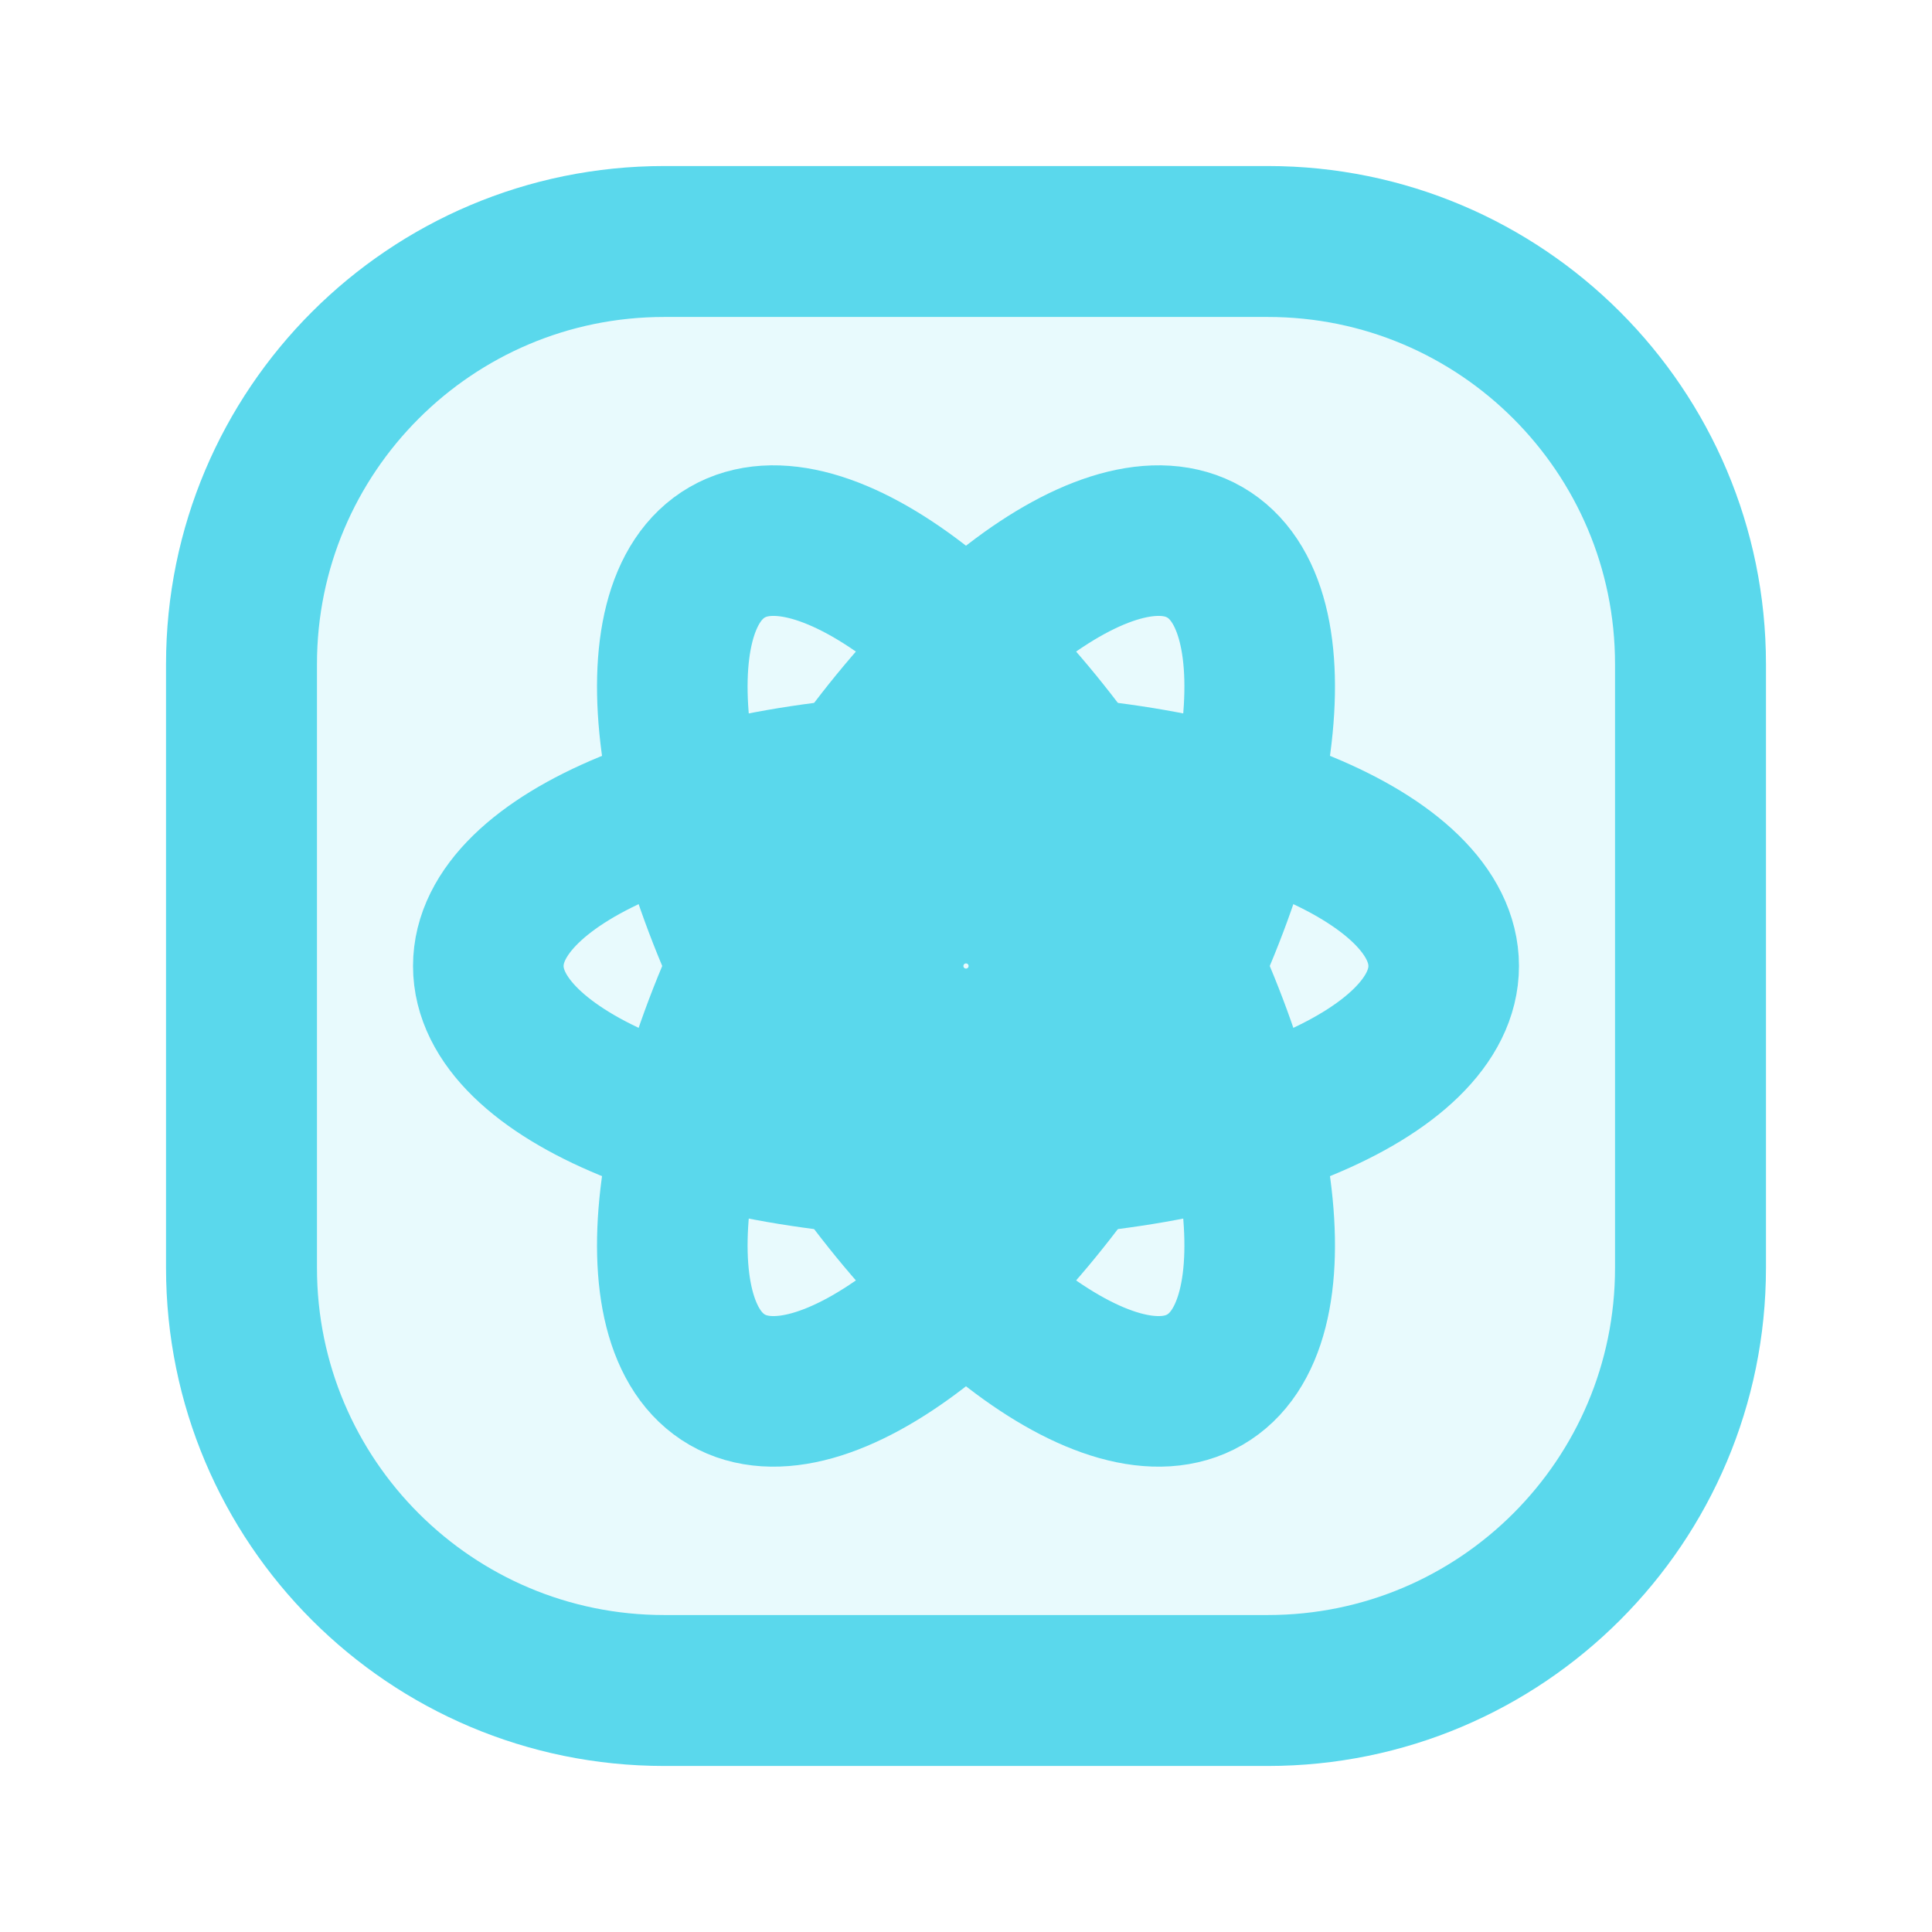
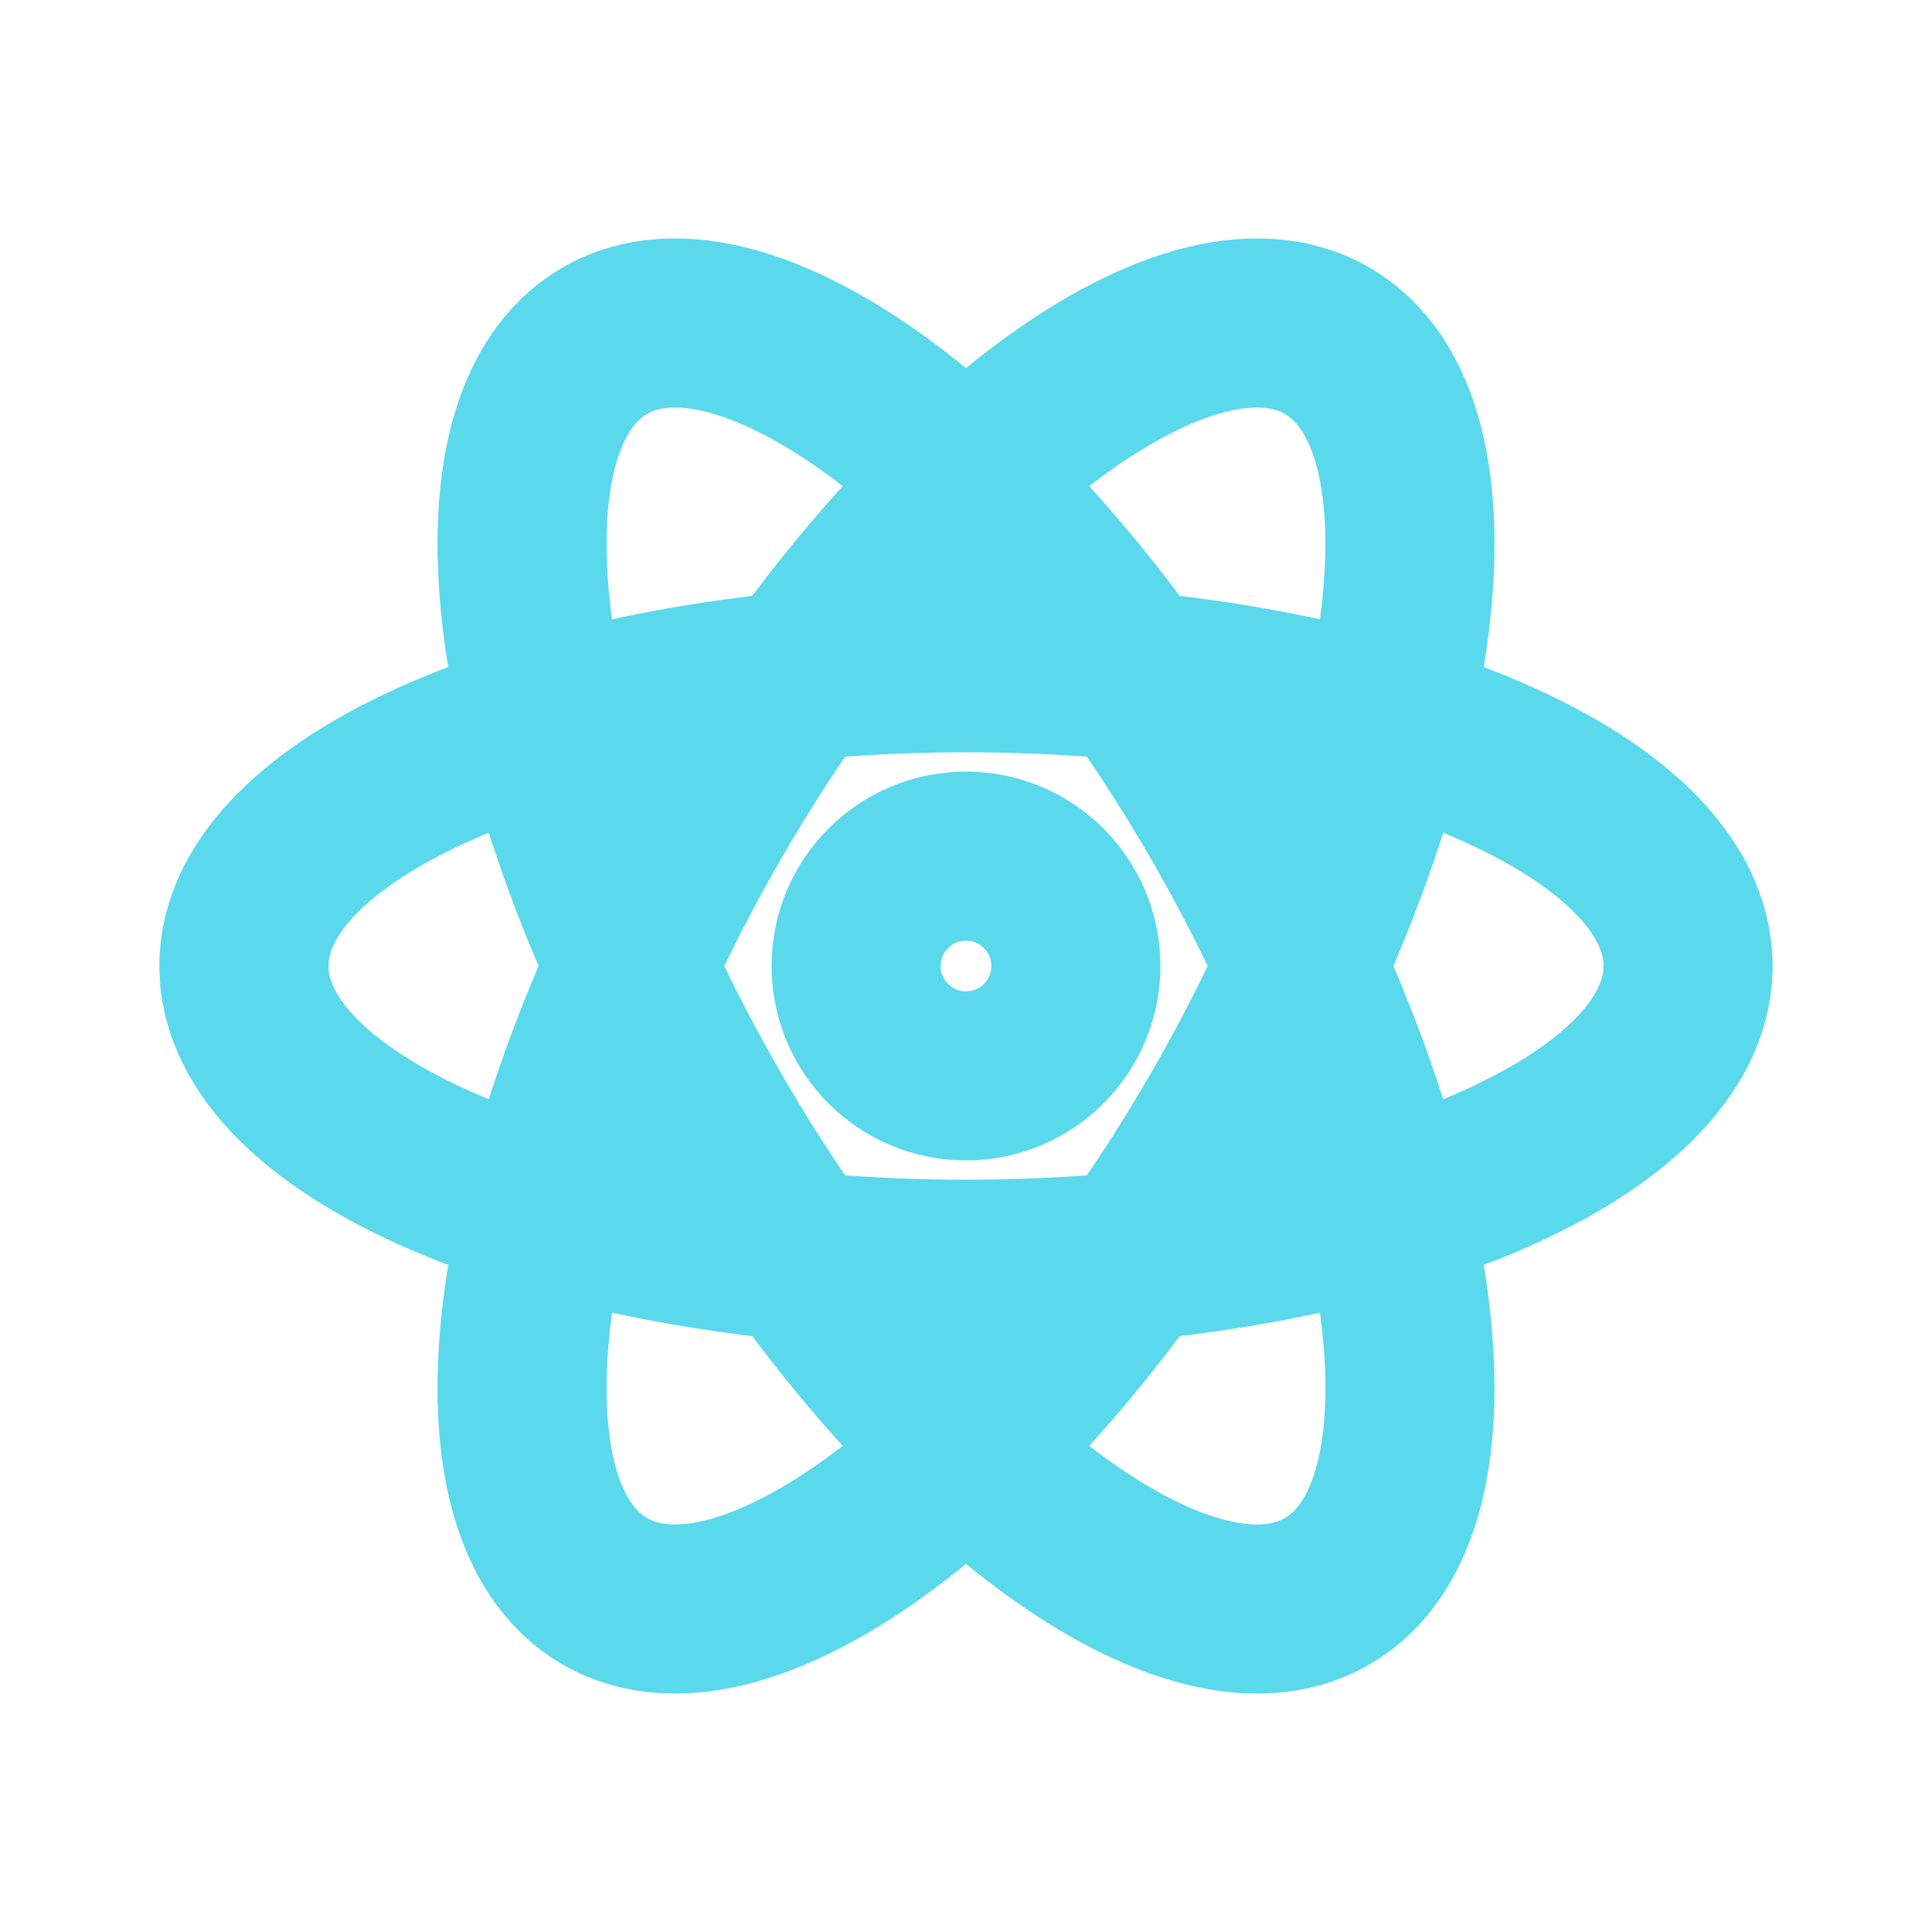
<svg xmlns="http://www.w3.org/2000/svg" width="16" height="16" viewBox="0 0 16 16">
  <g fill="none" stroke="#5ad8ec" stroke-width="1.25" stroke-linecap="round" stroke-linejoin="round">
-     <rect x="2" y="2" width="12" height="12" rx="3.5" fill="#5ad8ec" fill-opacity="0.14" />
-     <g transform="translate(8 8) scale(.86) translate(-8 -8)" stroke-width="1.45">
+     <g transform="translate(8 8) scale(1.3) translate(-8 -8)" stroke-width="1.077">
      <ellipse cx="8" cy="8" rx="4.6" ry="1.9" />
      <ellipse cx="8" cy="8" rx="4.6" ry="1.9" transform="rotate(60 8 8)" />
      <ellipse cx="8" cy="8" rx="4.6" ry="1.9" transform="rotate(120 8 8)" />
      <circle cx="8" cy="8" r=".7" />
    </g>
  </g>
</svg>
